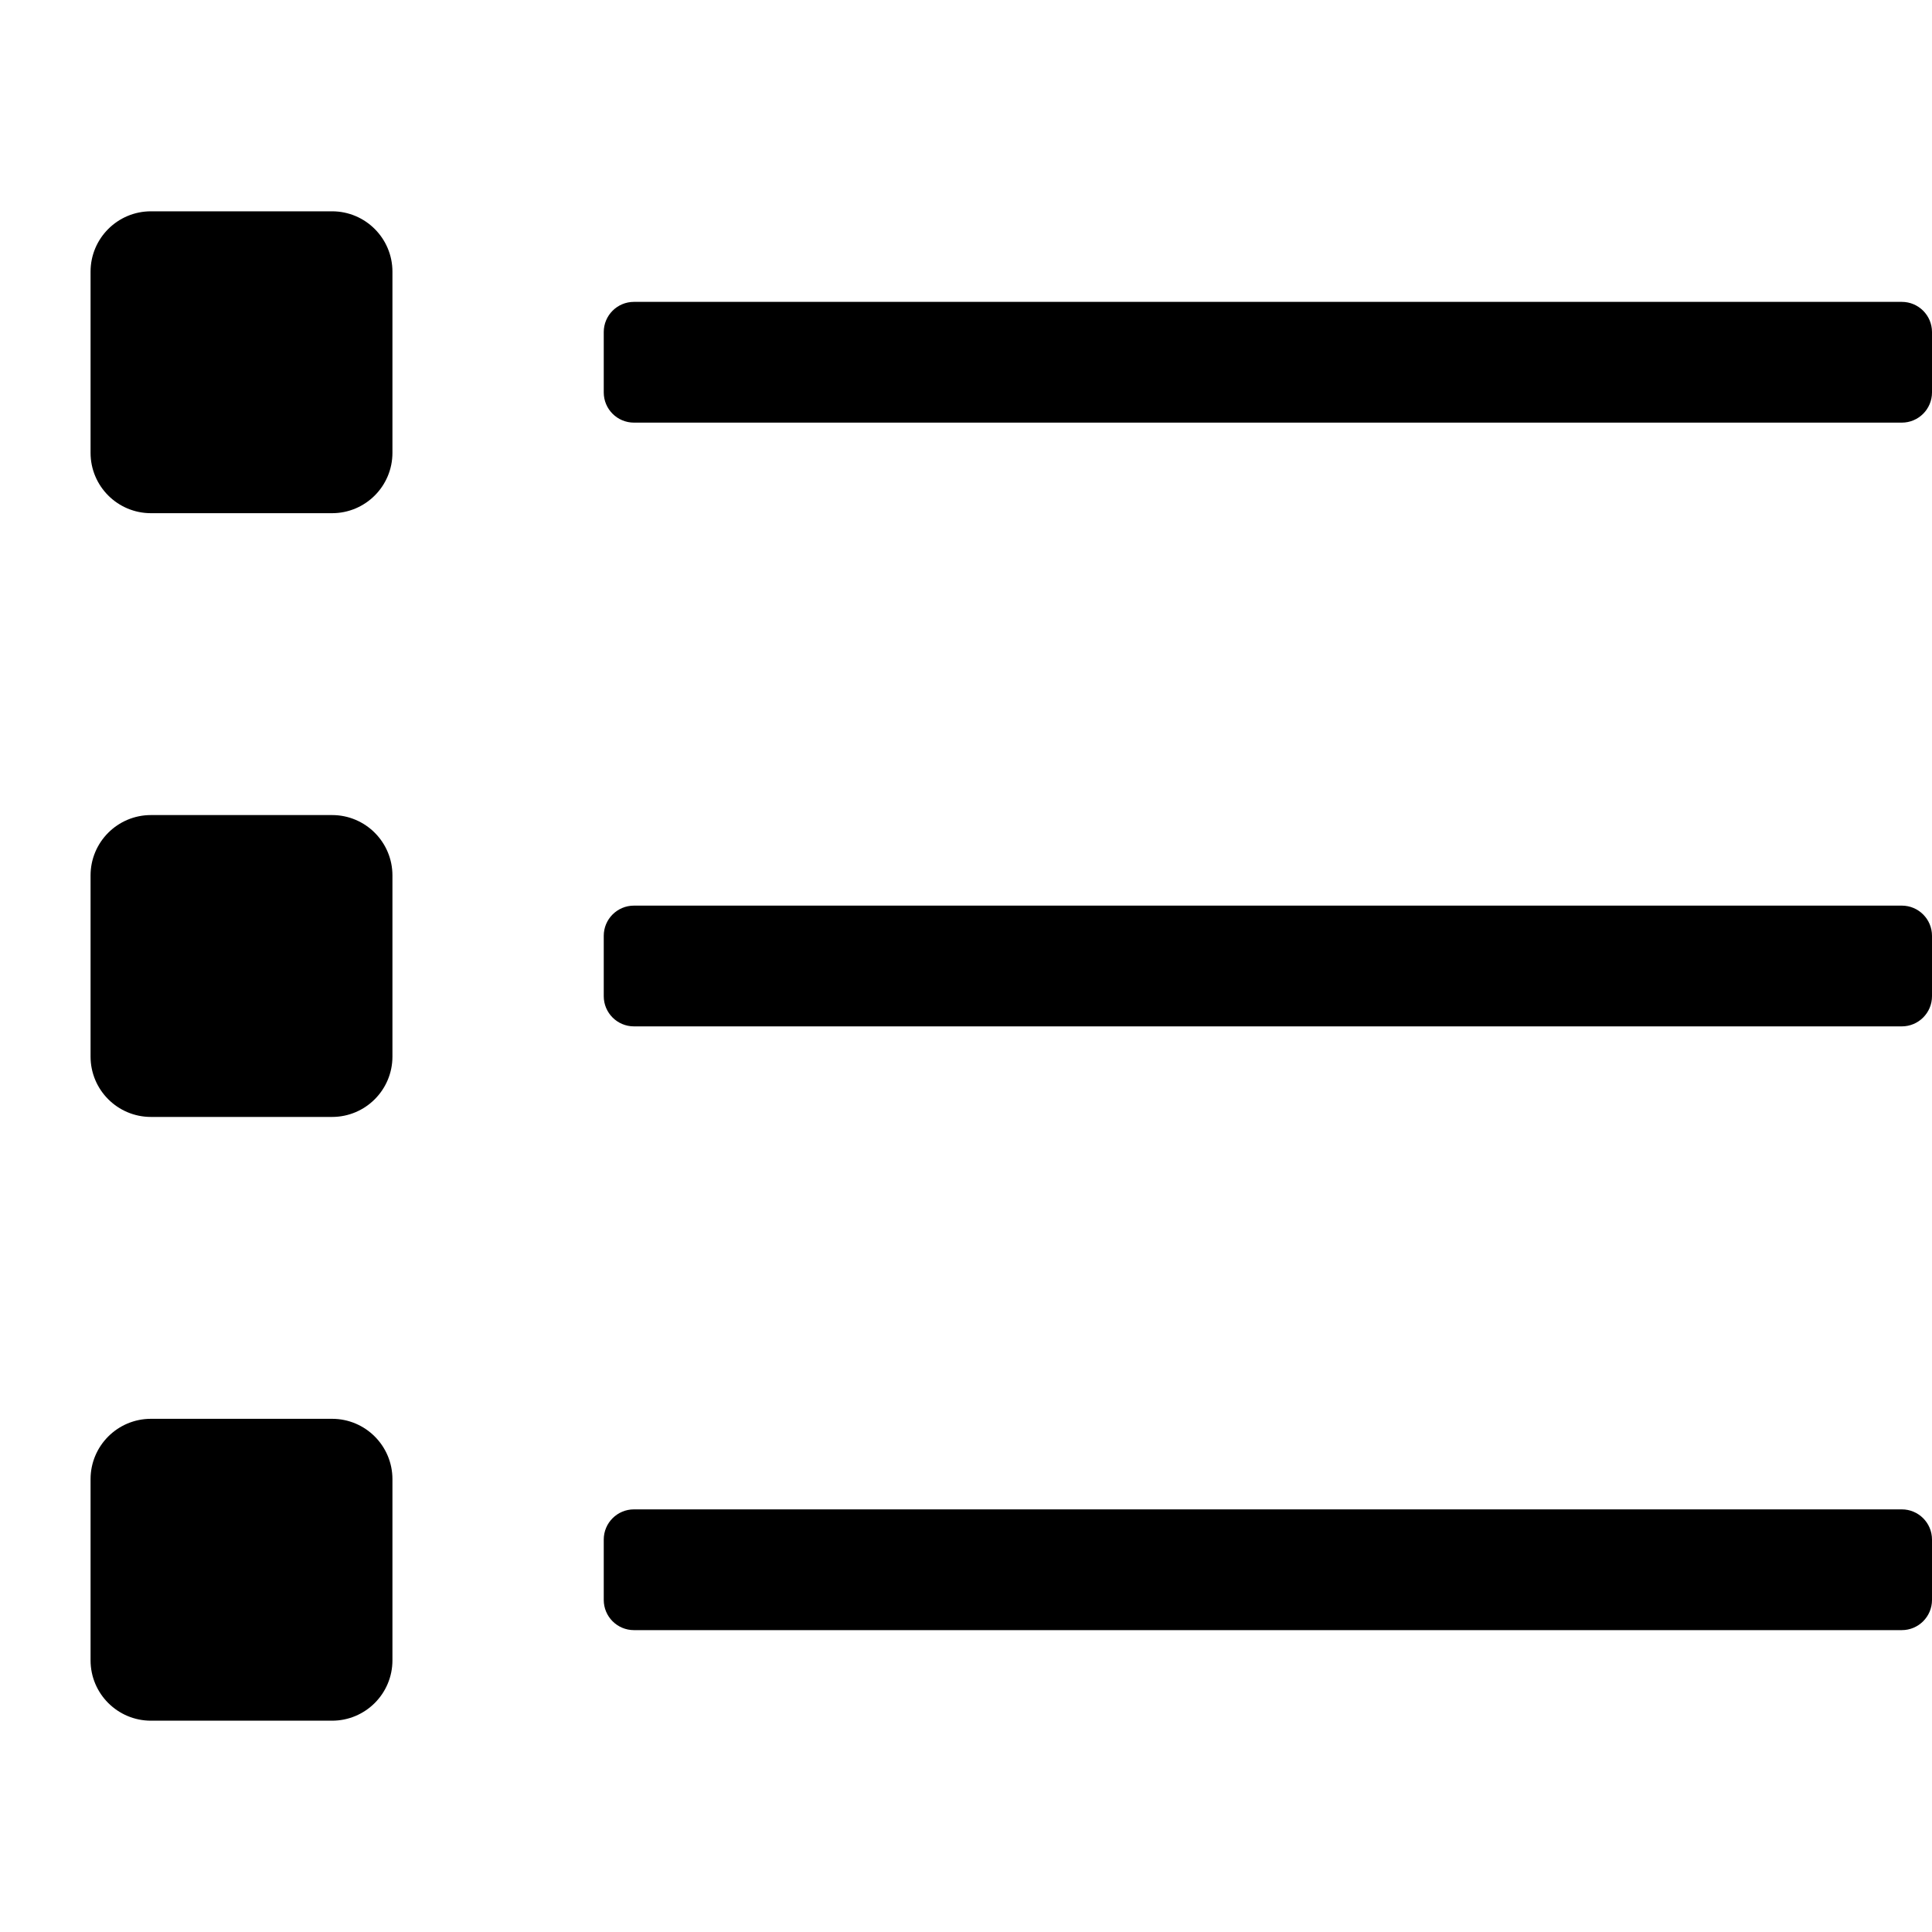
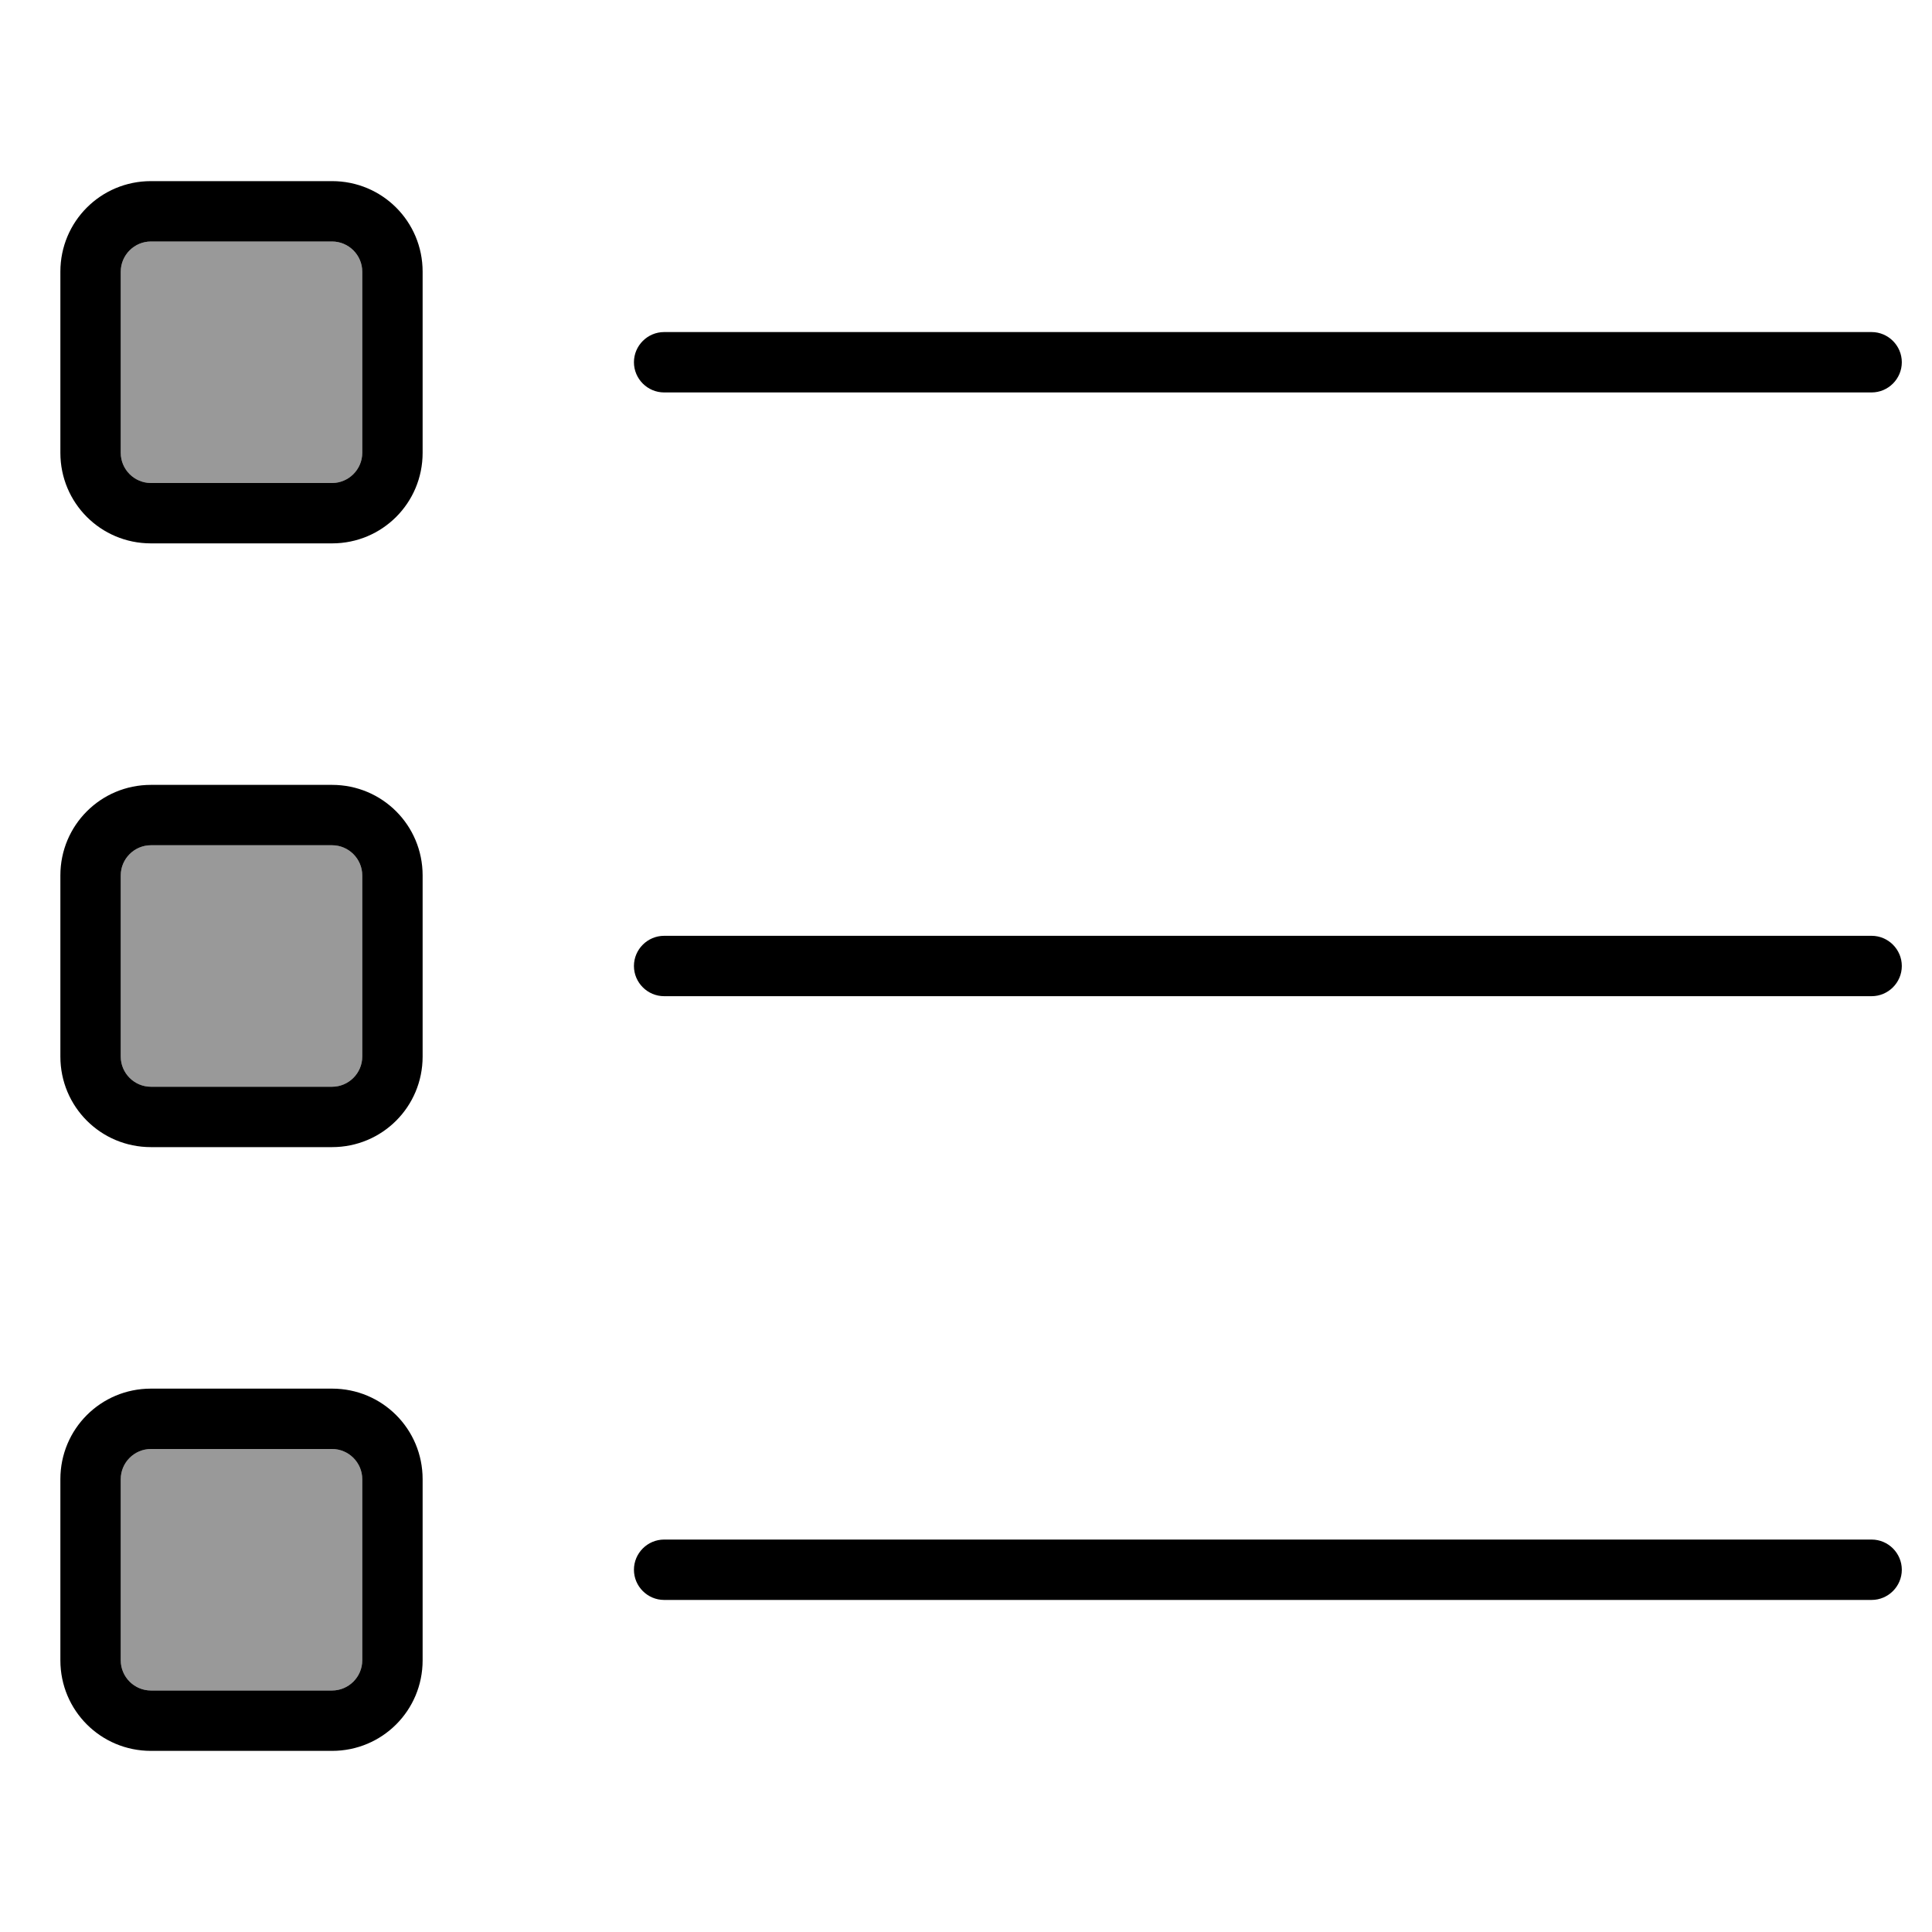
<svg xmlns="http://www.w3.org/2000/svg" viewBox="0 0 512 512">
-   <path d="M88 56H40a16 16 0 0 0-16 16v48a16 16 0 0 0 16 16h48a16 16 0 0 0 16-16V72a16 16 0 0 0-16-16zm0 160H40a16 16 0 0 0-16 16v48a16 16 0 0 0 16 16h48a16 16 0 0 0 16-16v-48a16 16 0 0 0-16-16zm0 160H40a16 16 0 0 0-16 16v48a16 16 0 0 0 16 16h48a16 16 0 0 0 16-16v-48a16 16 0 0 0-16-16zm416 24H168a8 8 0 0 0-8 8v16a8 8 0 0 0 8 8h336a8 8 0 0 0 8-8v-16a8 8 0 0 0-8-8zm0-320H168a8 8 0 0 0-8 8v16a8 8 0 0 0 8 8h336a8 8 0 0 0 8-8V88a8 8 0 0 0-8-8zm0 160H168a8 8 0 0 0-8 8v16a8 8 0 0 0 8 8h336a8 8 0 0 0 8-8v-16a8 8 0 0 0-8-8z" />
+   <path opacity=".4" fill="currentColor" d="M32 72l0 48c0 4.4 3.6 8 8 8l48 0c4.4 0 8-3.6 8-8l0-48c0-4.4-3.6-8-8-8L40 64c-4.4 0-8 3.6-8 8zm0 160l0 48c0 4.4 3.6 8 8 8l48 0c4.4 0 8-3.6 8-8l0-48c0-4.4-3.6-8-8-8l-48 0c-4.4 0-8 3.6-8 8zm0 160l0 48c0 4.4 3.6 8 8 8l48 0c4.4 0 8-3.6 8-8l0-48c0-4.4-3.6-8-8-8l-48 0c-4.4 0-8 3.6-8 8z" />
+   <path fill="currentColor" d="M40 64c-4.4 0-8 3.6-8 8l0 48c0 4.4 3.6 8 8 8l48 0c4.4 0 8-3.6 8-8l0-48c0-4.4-3.6-8-8-8L40 64zM16 72c0-13.3 10.7-24 24-24l48 0c13.3 0 24 10.7 24 24l0 48c0 13.3-10.7 24-24 24l-48 0c-13.3 0-24-10.7-24-24l0-48zM176 88l320 0c4.4 0 8 3.6 8 8s-3.6 8-8 8l-320 0c-4.4 0-8-3.6-8-8s3.6-8 8-8zm0 160l320 0c4.4 0 8 3.6 8 8s-3.6 8-8 8l-320 0c-4.4 0-8-3.6-8-8s3.6-8 8-8zm0 160l320 0c4.4 0 8 3.6 8 8s-3.6 8-8 8l-320 0c-4.4 0-8-3.6-8-8s3.6-8 8-8zM88 224l-48 0c-4.4 0-8 3.6-8 8l0 48c0 4.4 3.6 8 8 8l48 0c4.4 0 8-3.6 8-8l0-48c0-4.4-3.6-8-8-8zM40 208l48 0c13.3 0 24 10.7 24 24l0 48c0 13.3-10.7 24-24 24l-48 0c-13.3 0-24-10.7-24-24l0-48c0-13.3 10.7-24 24-24zm0 176c-4.4 0-8 3.6-8 8l0 48c0 4.4 3.6 8 8 8l48 0c4.4 0 8-3.6 8-8l0-48c0-4.4-3.6-8-8-8l-48 0zm-24 8c0-13.3 10.7-24 24-24l48 0c13.3 0 24 10.7 24 24l0 48c0 13.3-10.7 24-24 24l-48 0c-13.3 0-24-10.7-24-24l0-48z" />
</svg>
